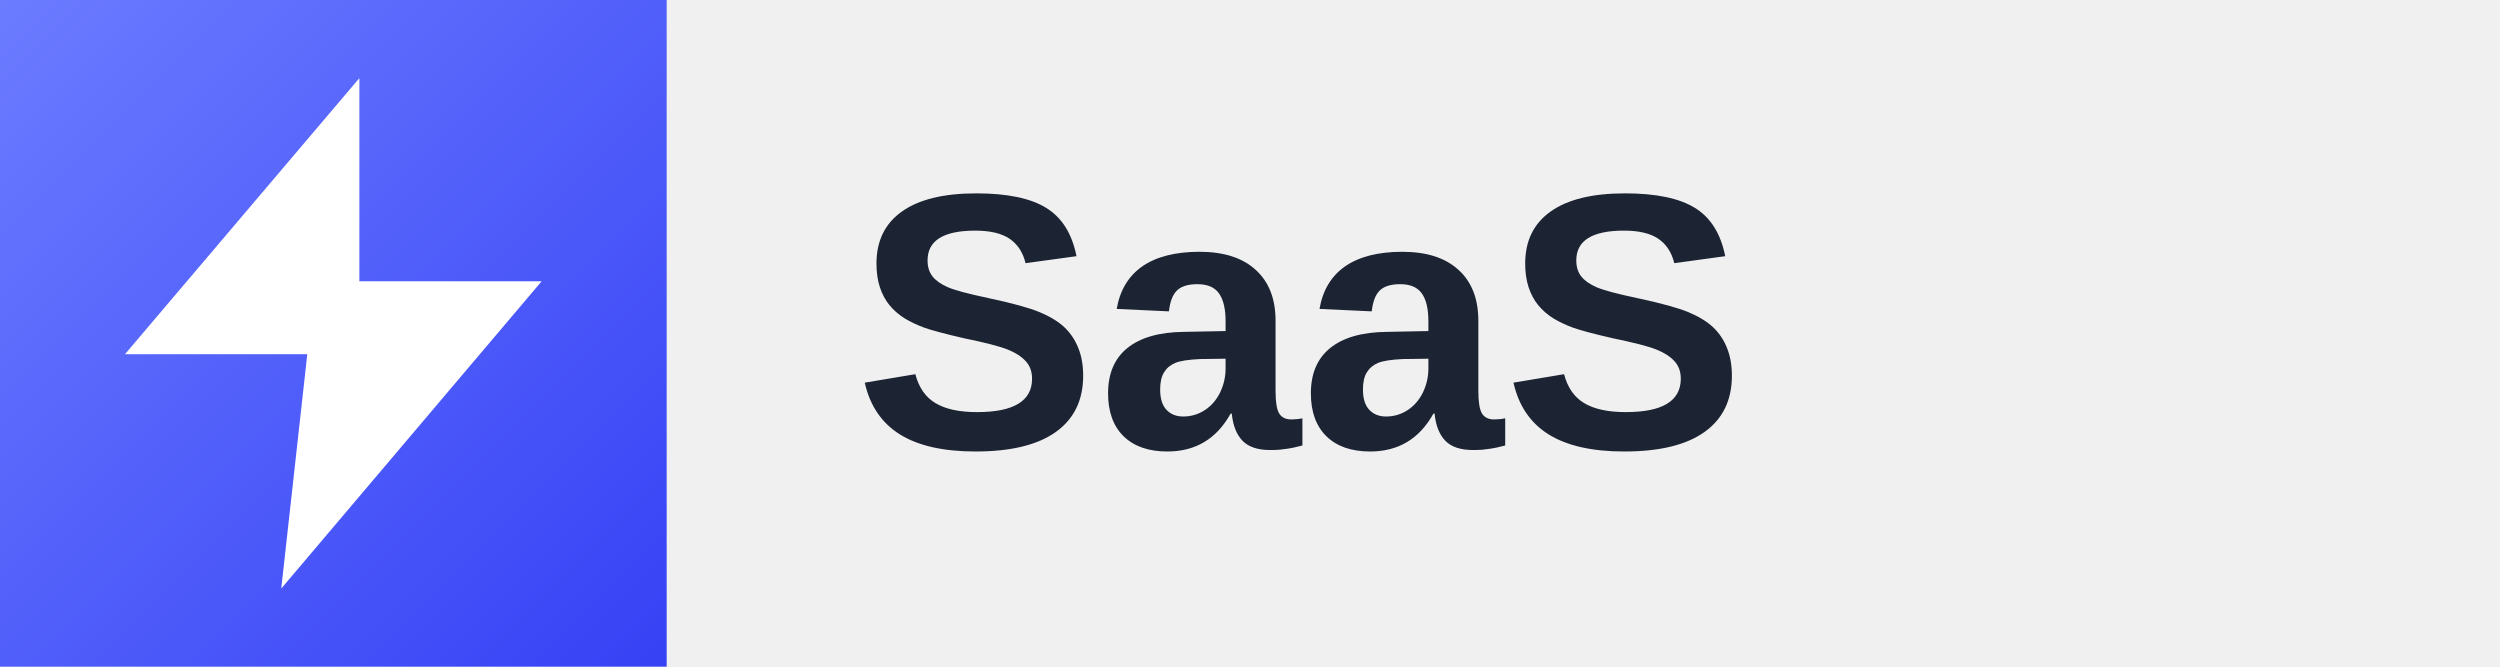
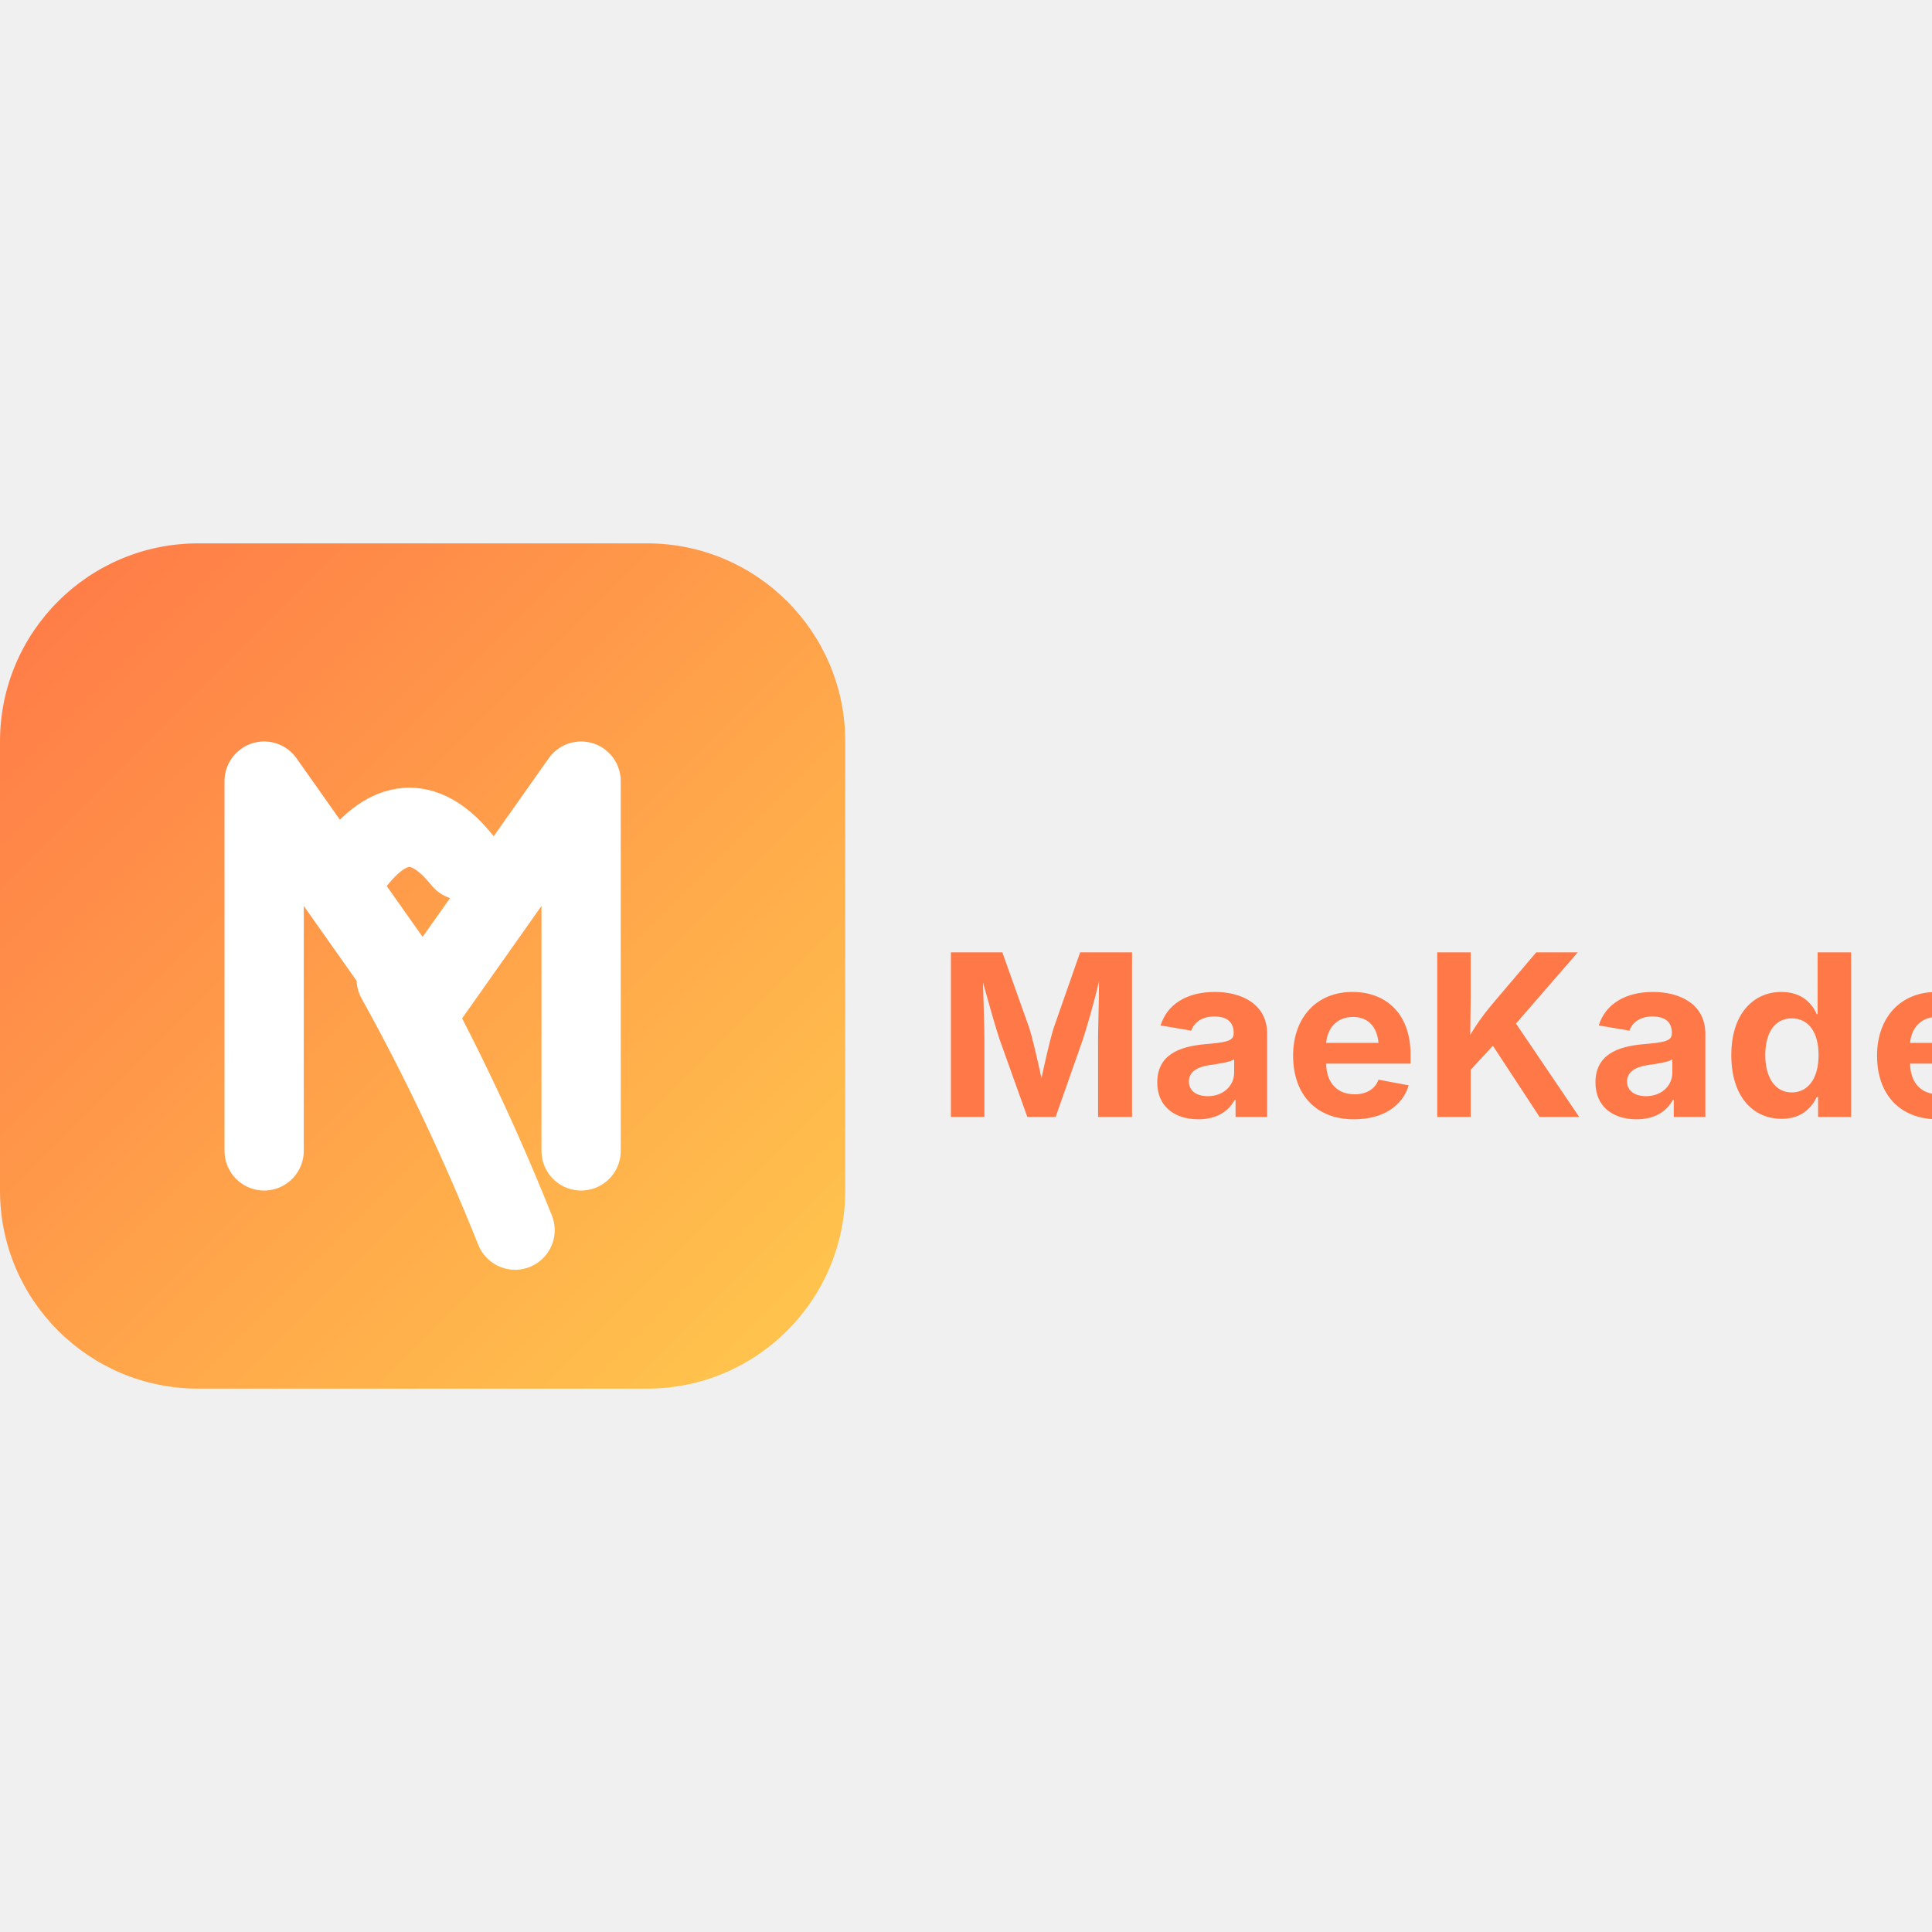
- <svg xmlns="http://www.w3.org/2000/svg" viewBox="0 0 240 64" role="img" aria-labelledby="title">
+ <svg xmlns="http://www.w3.org/2000/svg" viewBox="0 0 64 64" role="img" aria-labelledby="logotitle">
  <defs>
-     <linearGradient id="a" x1="0" y1="0" x2="1" y2="1">
-       <stop stop-color="#6c7cff" />
-       <stop offset="1" stop-color="#3641f5" />
+     <linearGradient id="mk-grad" x1="0" y1="0" x2="1" y2="1">
+       <stop offset="0" stop-color="#FF7847" />
+       <stop offset="1" stop-color="#FFC94D" />
    </linearGradient>
  </defs>
-   <rect width="64" height="64" fill="url(#a)" />
-   <path d="M34.5 7.5 12 34h17.5L27 56.5 52 27H34.5z" fill="#fff" />
-   <text x="82" y="43" fill="#1c2434" font-family="Outfit, Arial, sans-serif" font-size="35" font-weight="700">SaaS</text>
+   <g transform="translate(0 18) scale(0.4375)">
+     <rect x="0" y="0" width="64" height="64" rx="15" fill="url(#mk-grad)" />
+     <g fill="none" stroke="#ffffff" stroke-width="6" stroke-linecap="round" stroke-linejoin="round">
+       <path d="M20 46 V18 L32 35 L44 18 V46" />
+       <path d="M30 33 q5 9 9 19" />
+       <path d="M27 24 q4 -5 8 0" />
+     </g>
+   </g>
+   <text x="31" y="37" fill="#FF7847" font-family="Outfit, Inter, -apple-system, Segoe UI, Arial, sans-serif" font-size="7.5" font-weight="700" letter-spacing="0.1">MaeKade</text>
</svg>
